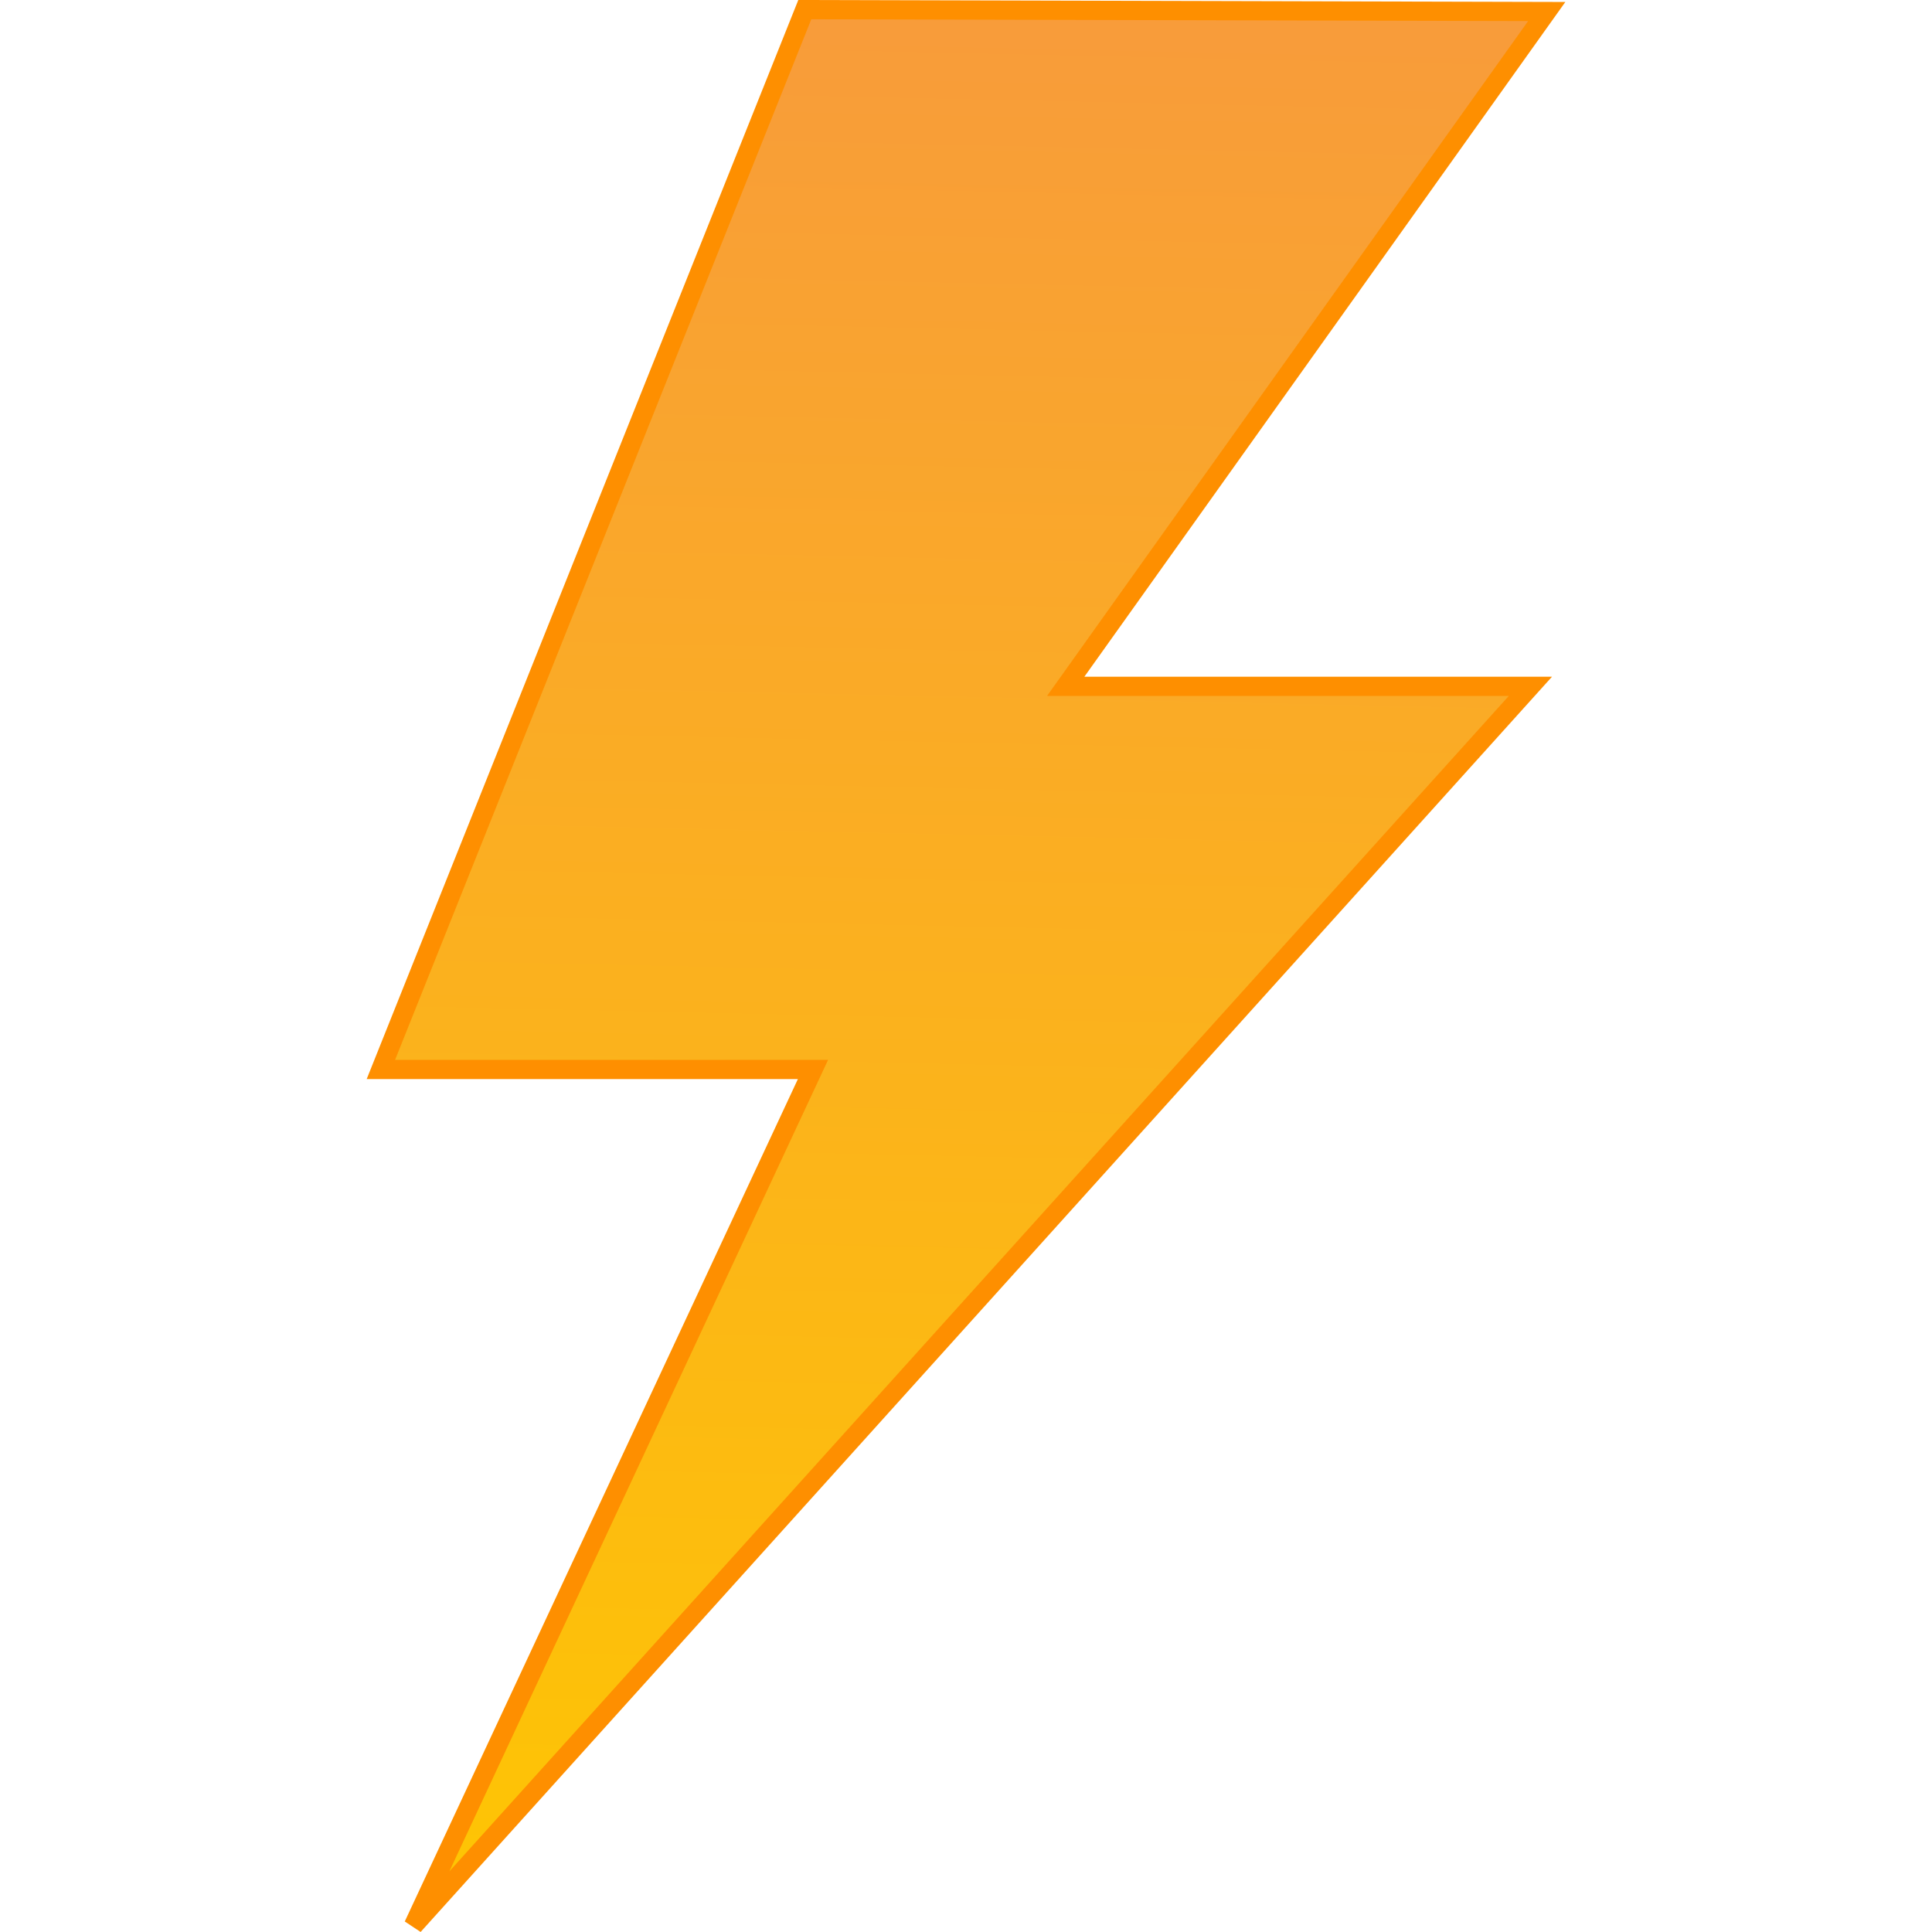
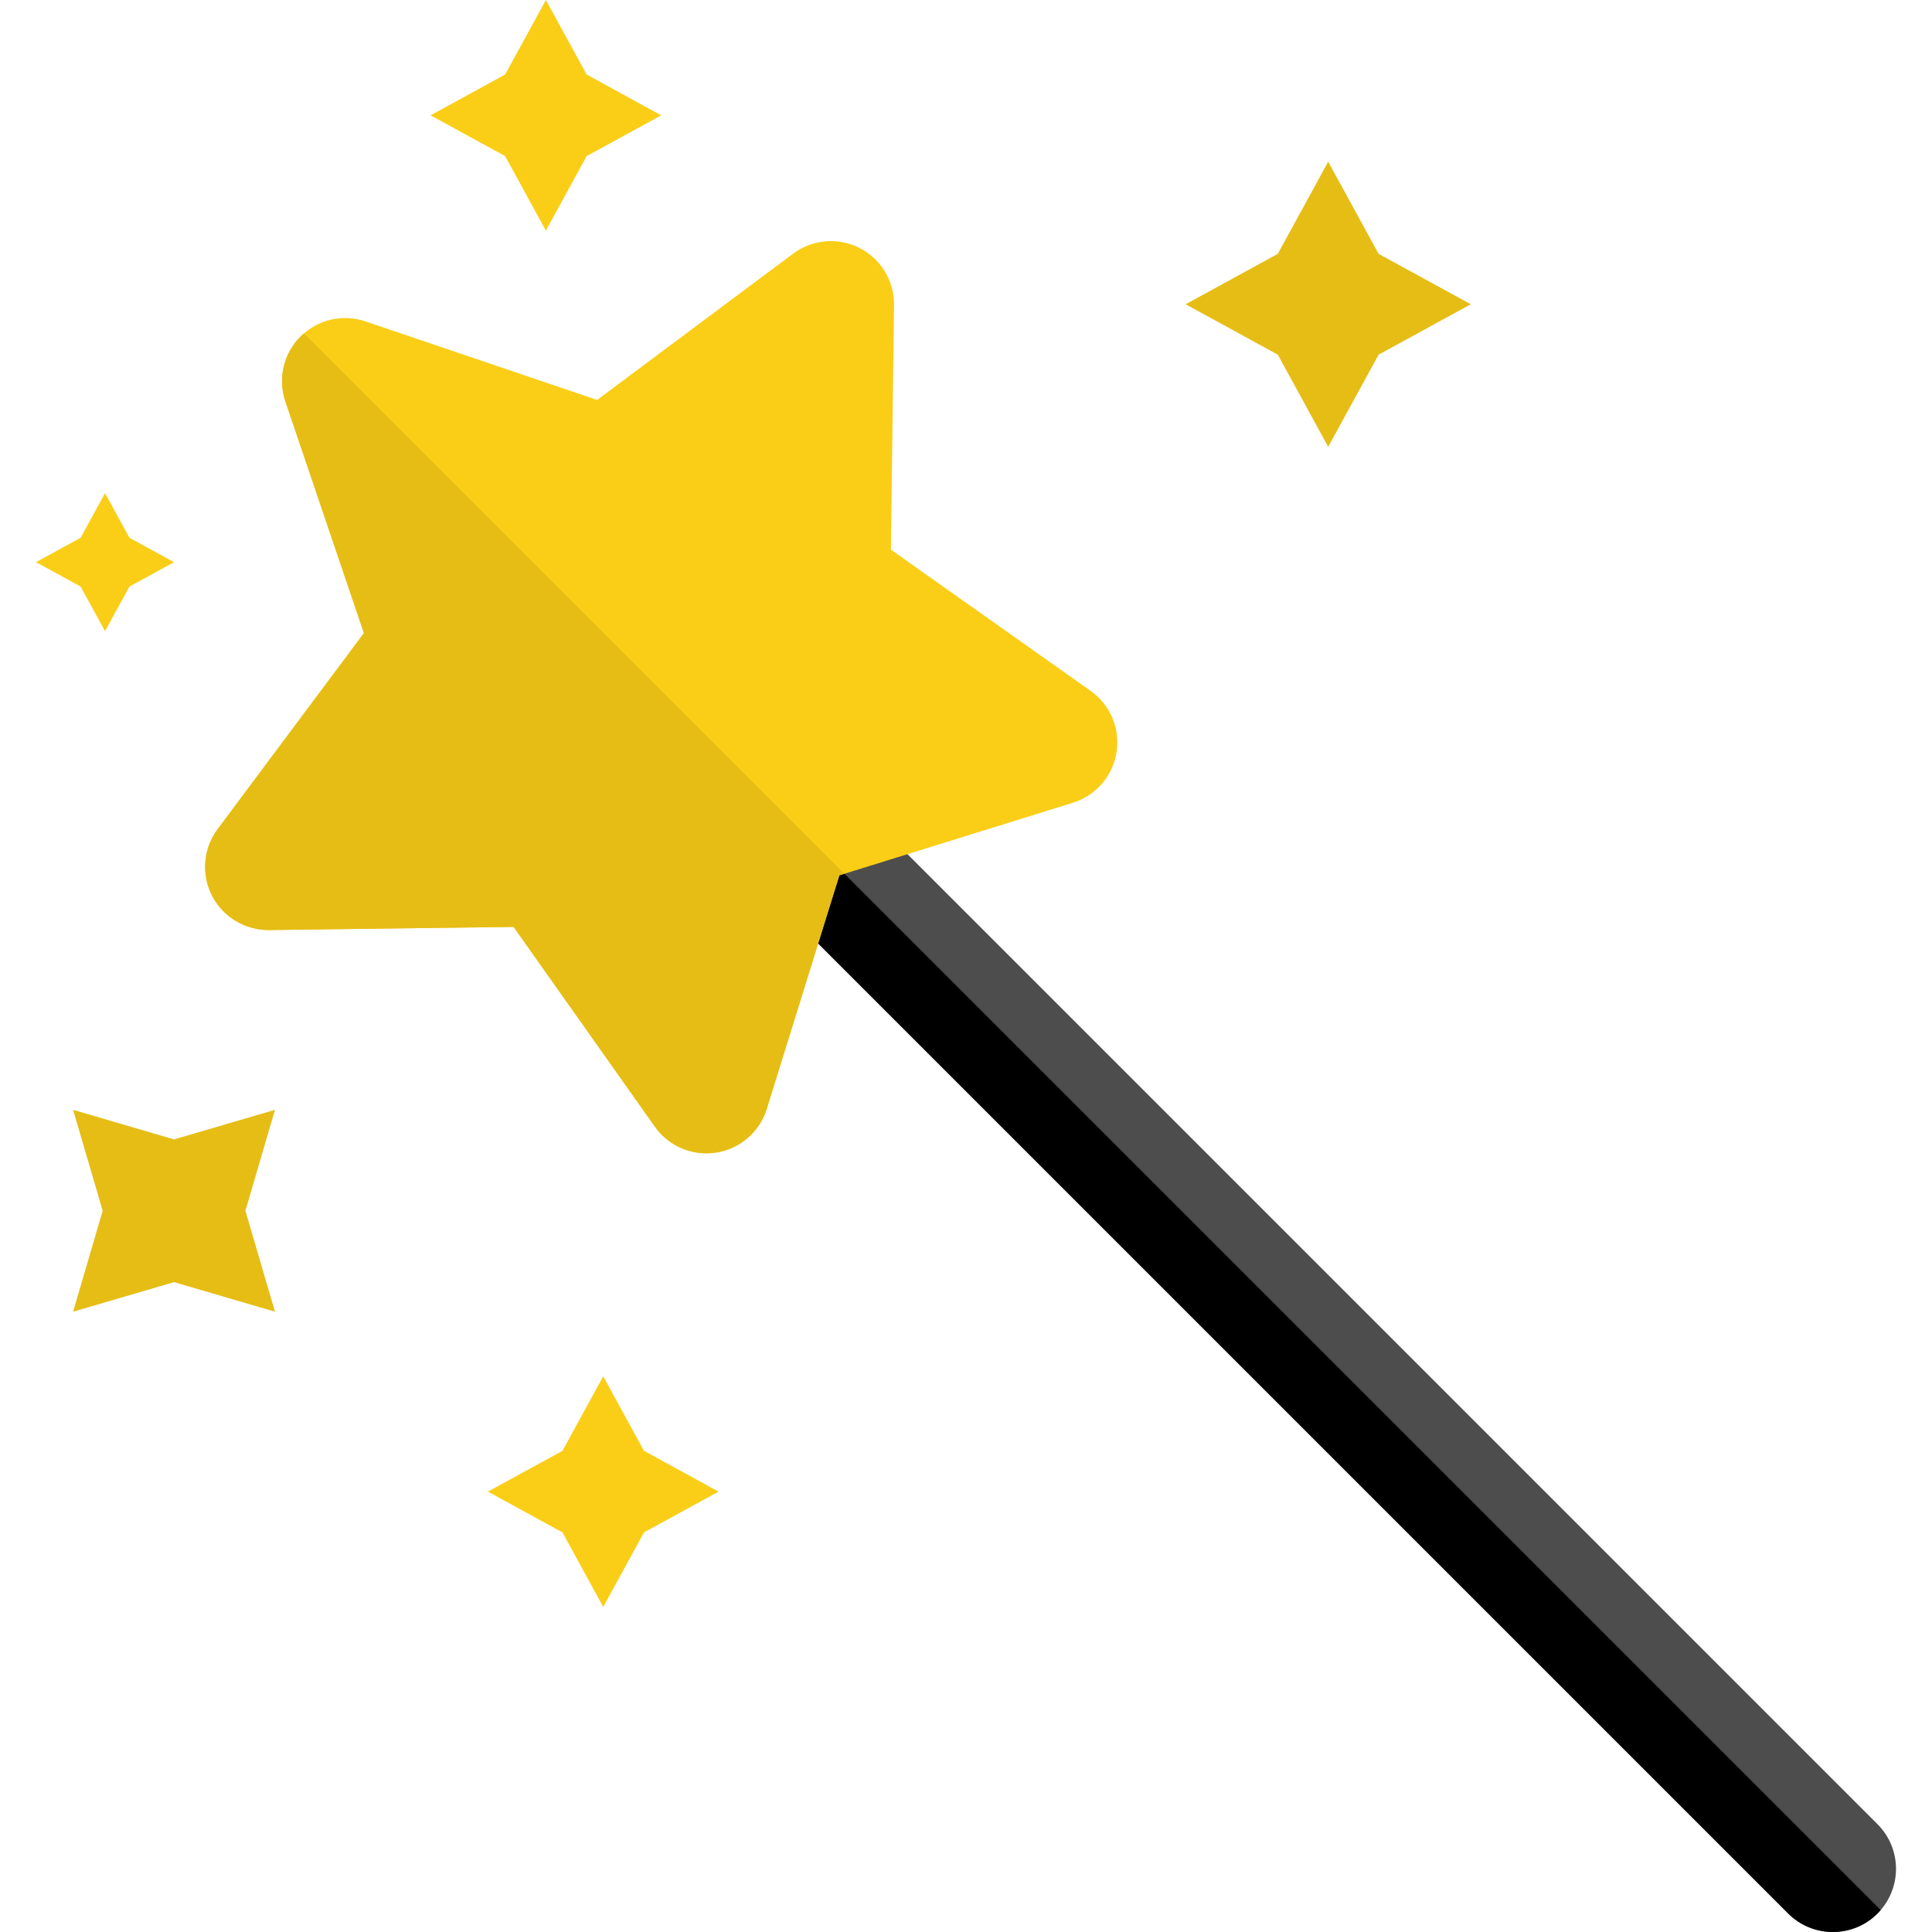
- <svg xmlns="http://www.w3.org/2000/svg" xmlns:xlink="http://www.w3.org/1999/xlink" version="1.1" viewBox="0 0 64 64" xml:space="preserve" x="0px" y="0px" id="svg2" width="64" height="64">
-   <defs id="defs8">
-     <linearGradient id="linearGradient4168">
-       <stop id="stop4172" offset="0" style="stop-color:#f89c3a;stop-opacity:1" />
-       <stop id="stop4170" offset="1" style="stop-color:#fec503;stop-opacity:1" />
-     </linearGradient>
-     <linearGradient xlink:href="#linearGradient4168" id="linearGradient4174" x1="38.348" y1="1.364" x2="36.229" y2="99.246" gradientUnits="userSpaceOnUse" gradientTransform="matrix(0.6373748,0,0,0.6373748,7.079515,0.1247848)" />
-   </defs>
-   <path d="m 26.66,0.319 24.577,0.063 -15.934,22.353 15.394,0 -37,41.051 13.234,-28.358 -14.314,0 z" style="fill:url(#linearGradient4174);fill-opacity:1;stroke:#fe8f00;stroke-width:0.637;stroke-opacity:1" id="path4" />
+ <svg xmlns="http://www.w3.org/2000/svg" height="64px" width="64px" version="1.1" id="Layer_1" viewBox="0 0 512 512" xml:space="preserve">
+   <defs id="defs27" />
+   <path style="fill:#4d4d4d" d="m 178.59,188.132 c 6.534,-6.534 17.132,-6.534 23.666,0 l 295.302,295.301 c 6.535,6.535 6.535,17.131 0,23.666 -3.268,3.268 -7.551,4.902 -11.834,4.901 -4.283,0 -8.566,-1.634 -11.832,-4.901 l -295.302,-295.301 c -6.536,-6.535 -6.535,-17.132 0,-23.666 z" id="path2" />
+   <path style="fill:#000000" d="m 178.59,188.132 c 0.297,-0.297 0.611,-0.566 0.925,-0.836 l 318.879,318.879 c -0.27,0.312 -0.539,0.627 -0.836,0.924 -3.268,3.268 -7.551,4.902 -11.834,4.901 -4.283,0 -8.566,-1.634 -11.832,-4.901 l -295.302,-295.301 c -6.536,-6.535 -6.535,-17.132 0,-23.666 z" id="path4" />
+   <path style="fill:#face17" d="m 57.681,219.728 38.766,-51.947 -20.816,-61.386 c -2.046,-6.032 -0.489,-12.704 4.015,-17.208 4.504,-4.504 11.175,-6.061 17.208,-4.015 l 61.385,20.816 51.95,-38.766 c 5.103,-3.809 11.929,-4.392 17.605,-1.499 5.676,2.893 9.217,8.756 9.136,15.125 l -0.829,64.815 52.924,37.426 c 5.201,3.678 7.863,9.989 6.867,16.282 -0.996,6.291 -5.479,11.471 -11.561,13.363 l -61.898,19.241 -19.24,61.897 c -1.891,6.082 -7.071,10.565 -13.363,11.561 -0.876,0.138 -1.75,0.206 -2.622,0.206 -5.375,0 -10.494,-2.595 -13.66,-7.072 l -37.426,-52.924 -64.815,0.828 c -6.322,0.051 -12.233,-3.462 -15.125,-9.136 -2.894,-5.674 -2.311,-12.502 1.499,-17.607 z" id="path6" />
+   <polygon style="fill:#e6bd15" points="173.373,67.274 197.799,80.633 173.373,93.991 160.014,118.417 146.656,93.991 122.23,80.633 146.656,67.274 160.014,42.848 " id="polygon8" transform="matrix(-1,0,0,1,512.0008,0)" />
+   <g id="g16" transform="matrix(-1,0,0,1,512.0008,0)">
+     <polygon style="fill:#face17" points="362.946,384.489 382.703,395.294 362.946,406.1 352.14,425.857 341.335,406.1 321.577,395.294 341.335,384.489 352.14,364.732 " id="polygon10" />
+     <polygon style="fill:#face17" points="378.142,19.757 397.9,30.563 378.142,41.368 367.337,61.126 356.531,41.368 336.775,30.563 356.531,19.757 367.337,0 " id="polygon12" />
+     <polygon style="fill:#face17" points="490.635,142.514 502.459,148.98 490.635,155.447 484.168,167.271 477.702,155.447 465.877,148.98 477.702,142.514 484.168,130.689 " id="polygon14" />
+   </g>
+   <g id="g22" transform="matrix(-1,0,0,1,512.0008,0)">
+     <polygon style="fill:#e6bd15" points="484.792,320.866 492.627,347.615 465.877,339.78 439.129,347.615 446.963,320.866 439.129,294.117 465.877,301.951 492.627,294.117 " id="polygon18" />
+     <path style="fill:#e6bd15" d="m 455.82,237.334 c 2.892,-5.675 2.311,-12.501 -1.499,-17.606 l -38.766,-51.947 20.816,-61.387 c 2.046,-6.032 0.49,-12.704 -4.014,-17.208 -0.296,-0.296 -0.6,-0.576 -0.914,-0.846 l -143.215,143.215 1.343,0.417 19.24,61.898 c 1.891,6.082 7.071,10.565 13.363,11.561 0.876,0.138 1.75,0.206 2.622,0.206 5.375,0 10.494,-2.595 13.66,-7.072 l 37.426,-52.924 64.815,0.828 c 6.32,0.053 12.231,-3.46 15.123,-9.135 z" id="path20" />
+   </g>
</svg>
